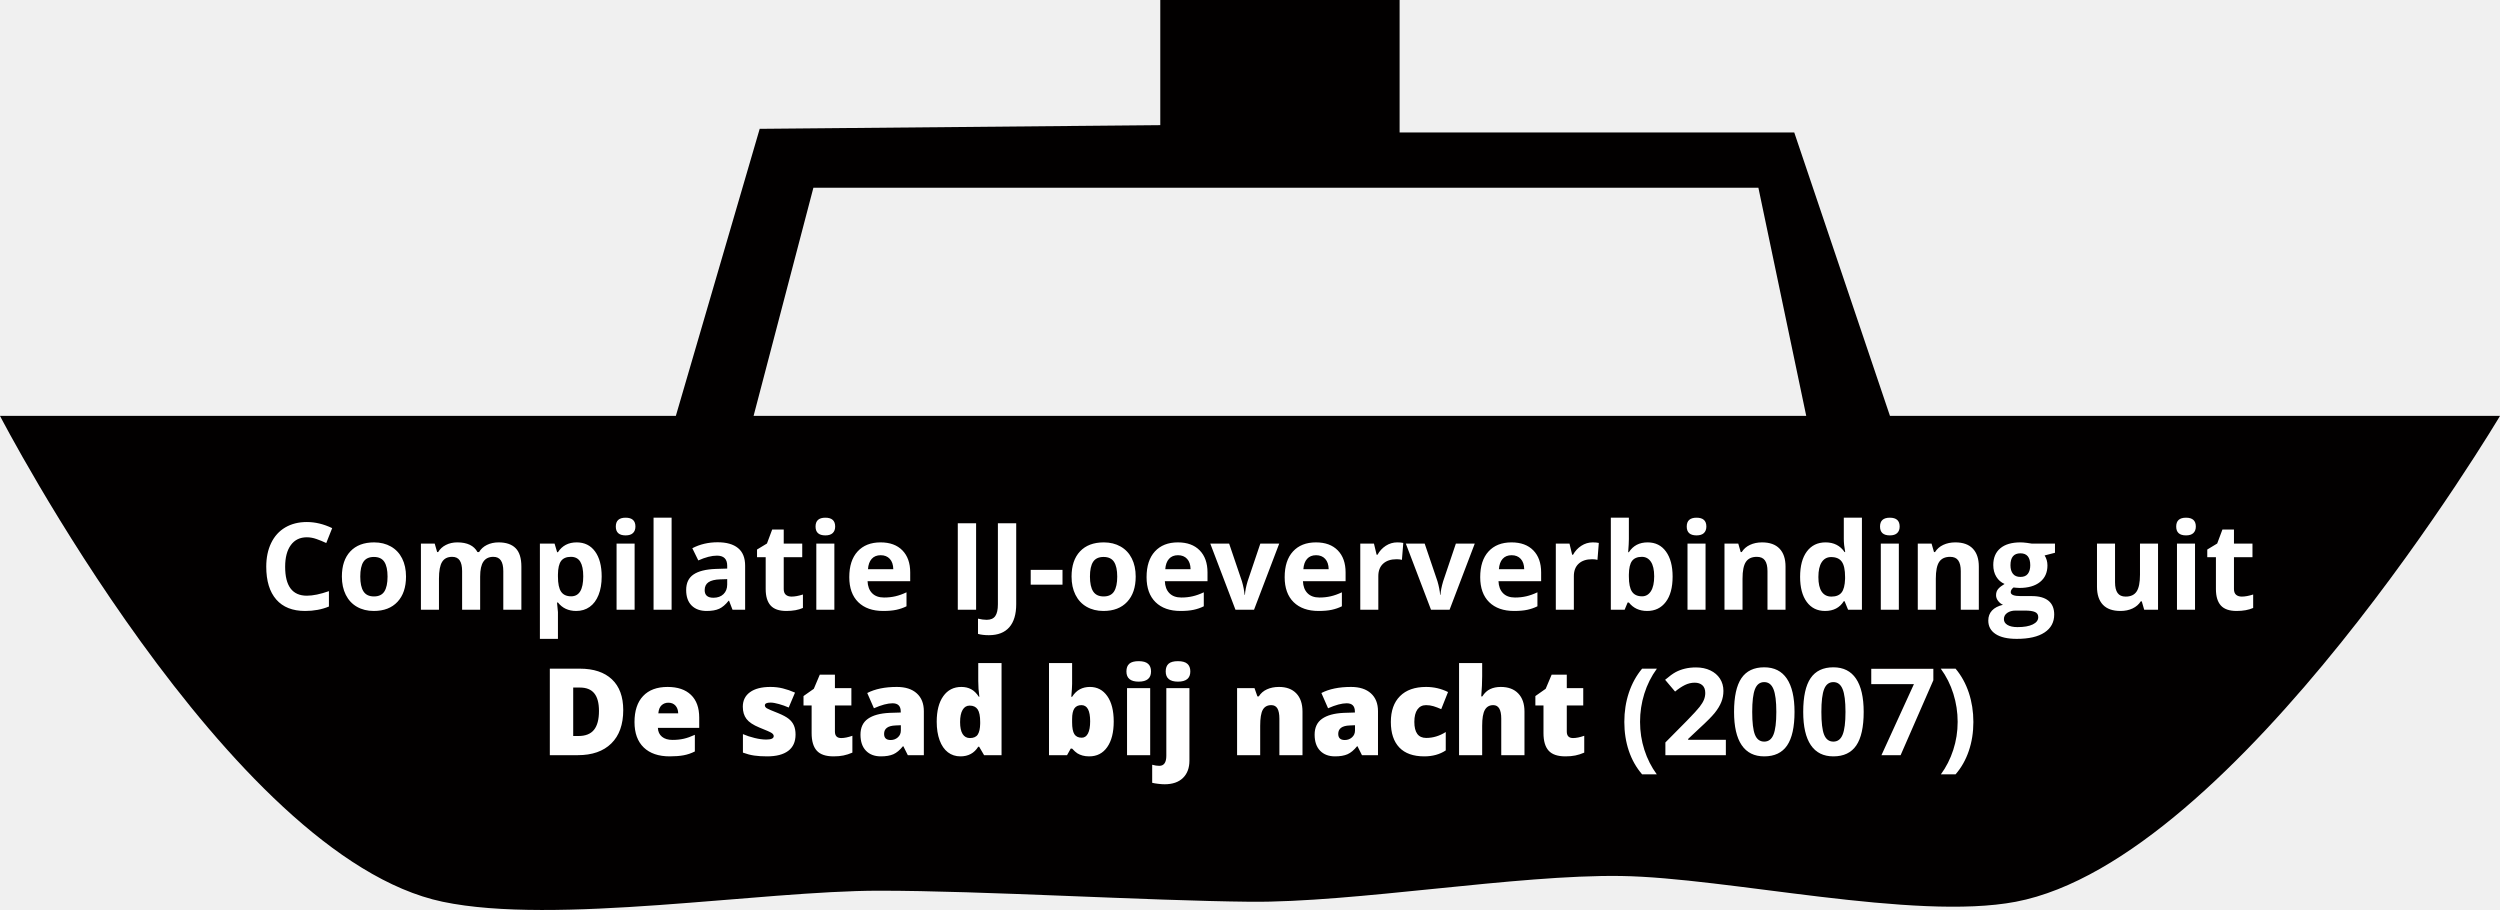
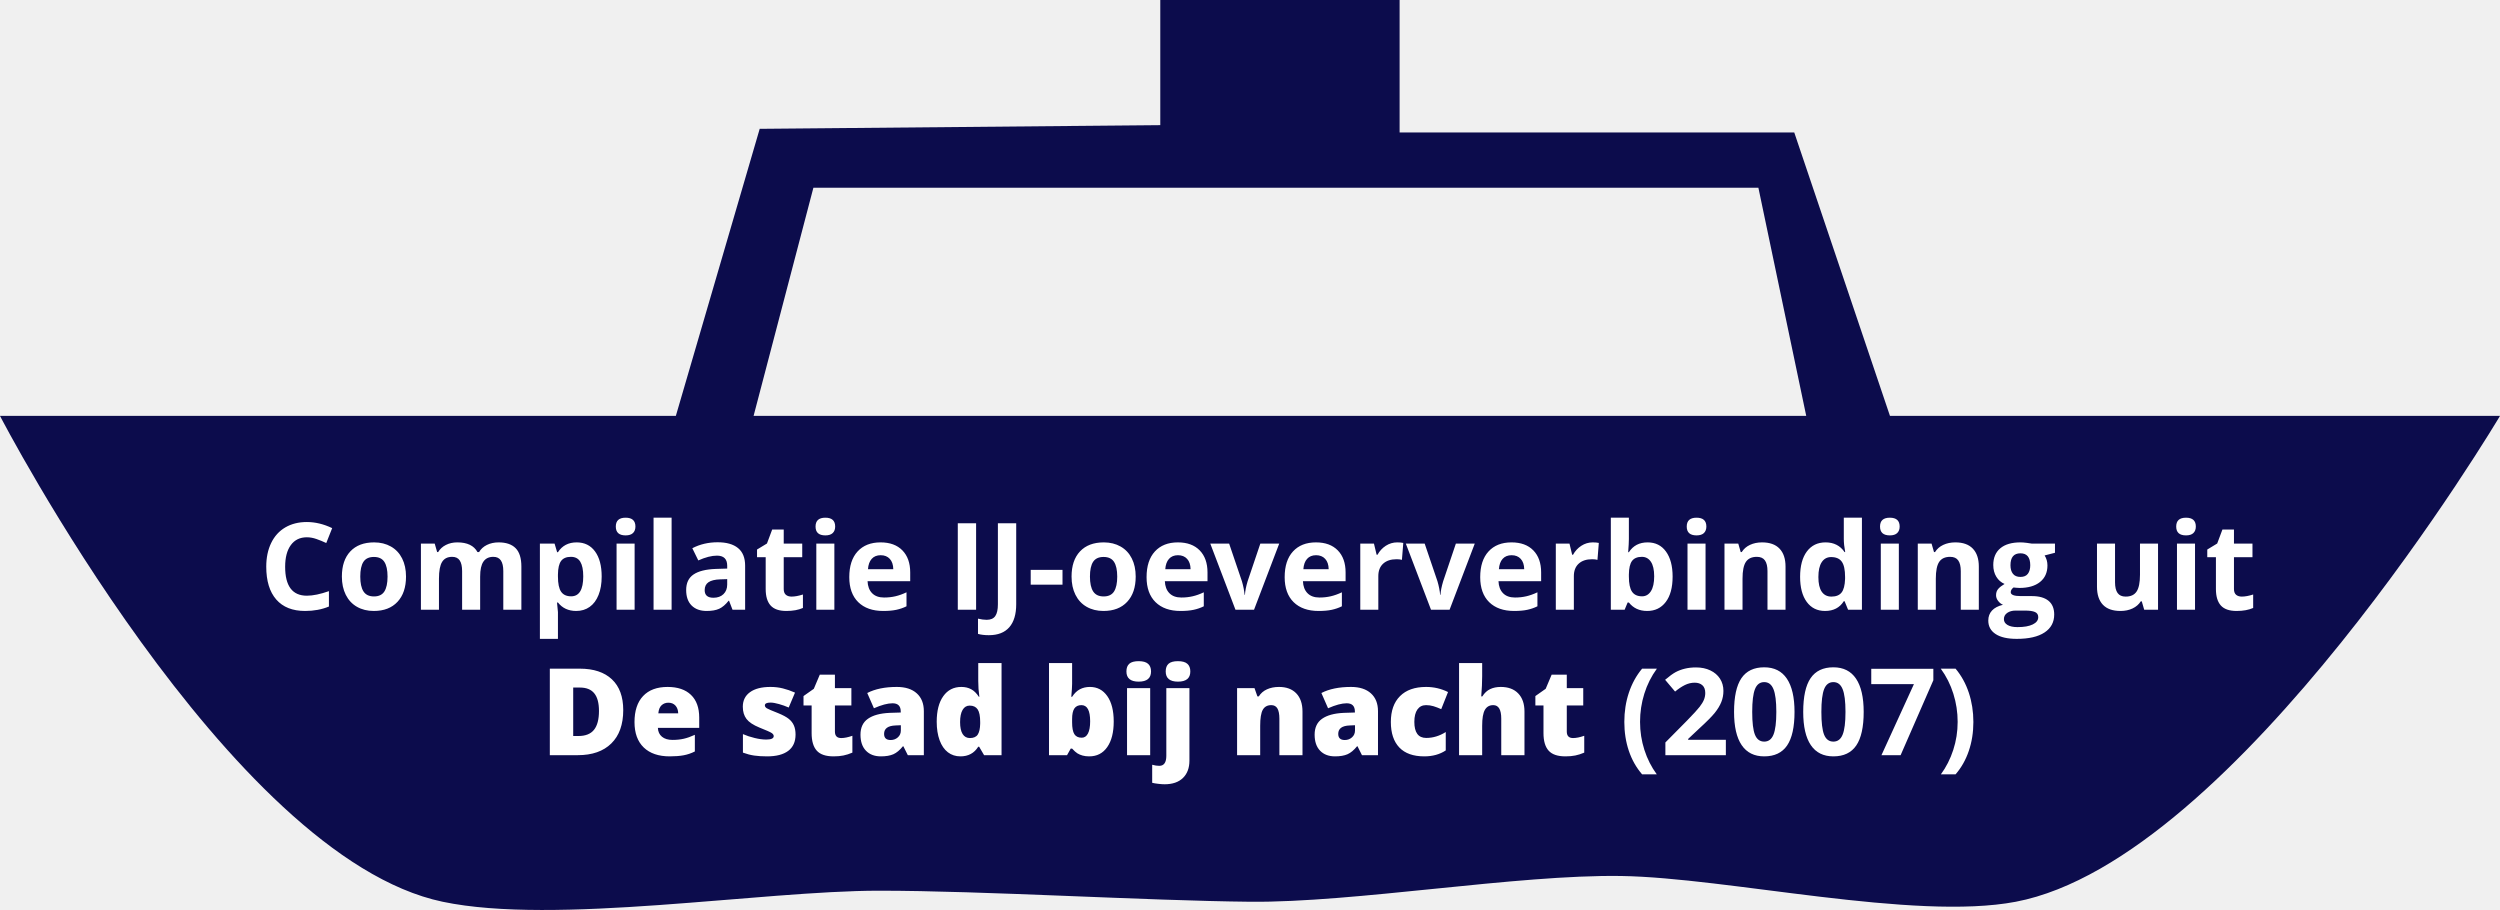
<svg xmlns="http://www.w3.org/2000/svg" viewBox="0 0 1011 368">
  <defs>
-     <style>.cls-1{fill:#020000;}.cls-2{font-size:49px;fill:#fff;}.cls-2,.cls-4{font-family:OpenSans-Bold, Open Sans;font-weight:700;}.cls-3{font-family:OpenSans-Extrabold, Open Sans;font-weight:800;}</style>
+     <style>.cls-1{fill:#0c0c4c;}.cls-2{font-size:49px;fill:#fff;}.cls-2,.cls-4{font-family:OpenSans-Bold, Open Sans;font-weight:700;}.cls-3{font-family:OpenSans-Extrabold, Open Sans;font-weight:800;}</style>
  </defs>
  <g id="Layer_2" data-name="Layer 2">
    <path class="cls-1" d="M764.3,168.19,725.6,53.58H566V0H469.22V50.61l-162,1.49L273.31,168.19H0S92.39,346.47,179,364.67c45.37,9.54,128.6-4.45,176.56-4.47,41.92,0,108,4.05,150,4.47s108-11.06,150-10.42c43,.66,118.51,18.25,159.63,10.42C904.53,347.61,1011,168.19,1011,168.19Zm-459.55,0,24.19-92.28H711.09l19.35,92.28Z" />
    <text class="cls-2" transform="translate(104.83 246.59)">Compilatie IJ-oeververbinding uit<tspan class="cls-3">
        <tspan x="113.74" y="58.8">De stad bij nacht</tspan>
        <tspan class="cls-4" x="537.35" y="58.8" xml:space="preserve"> (2007)</tspan>
      </tspan>
    </text>
  </g>
</svg>
